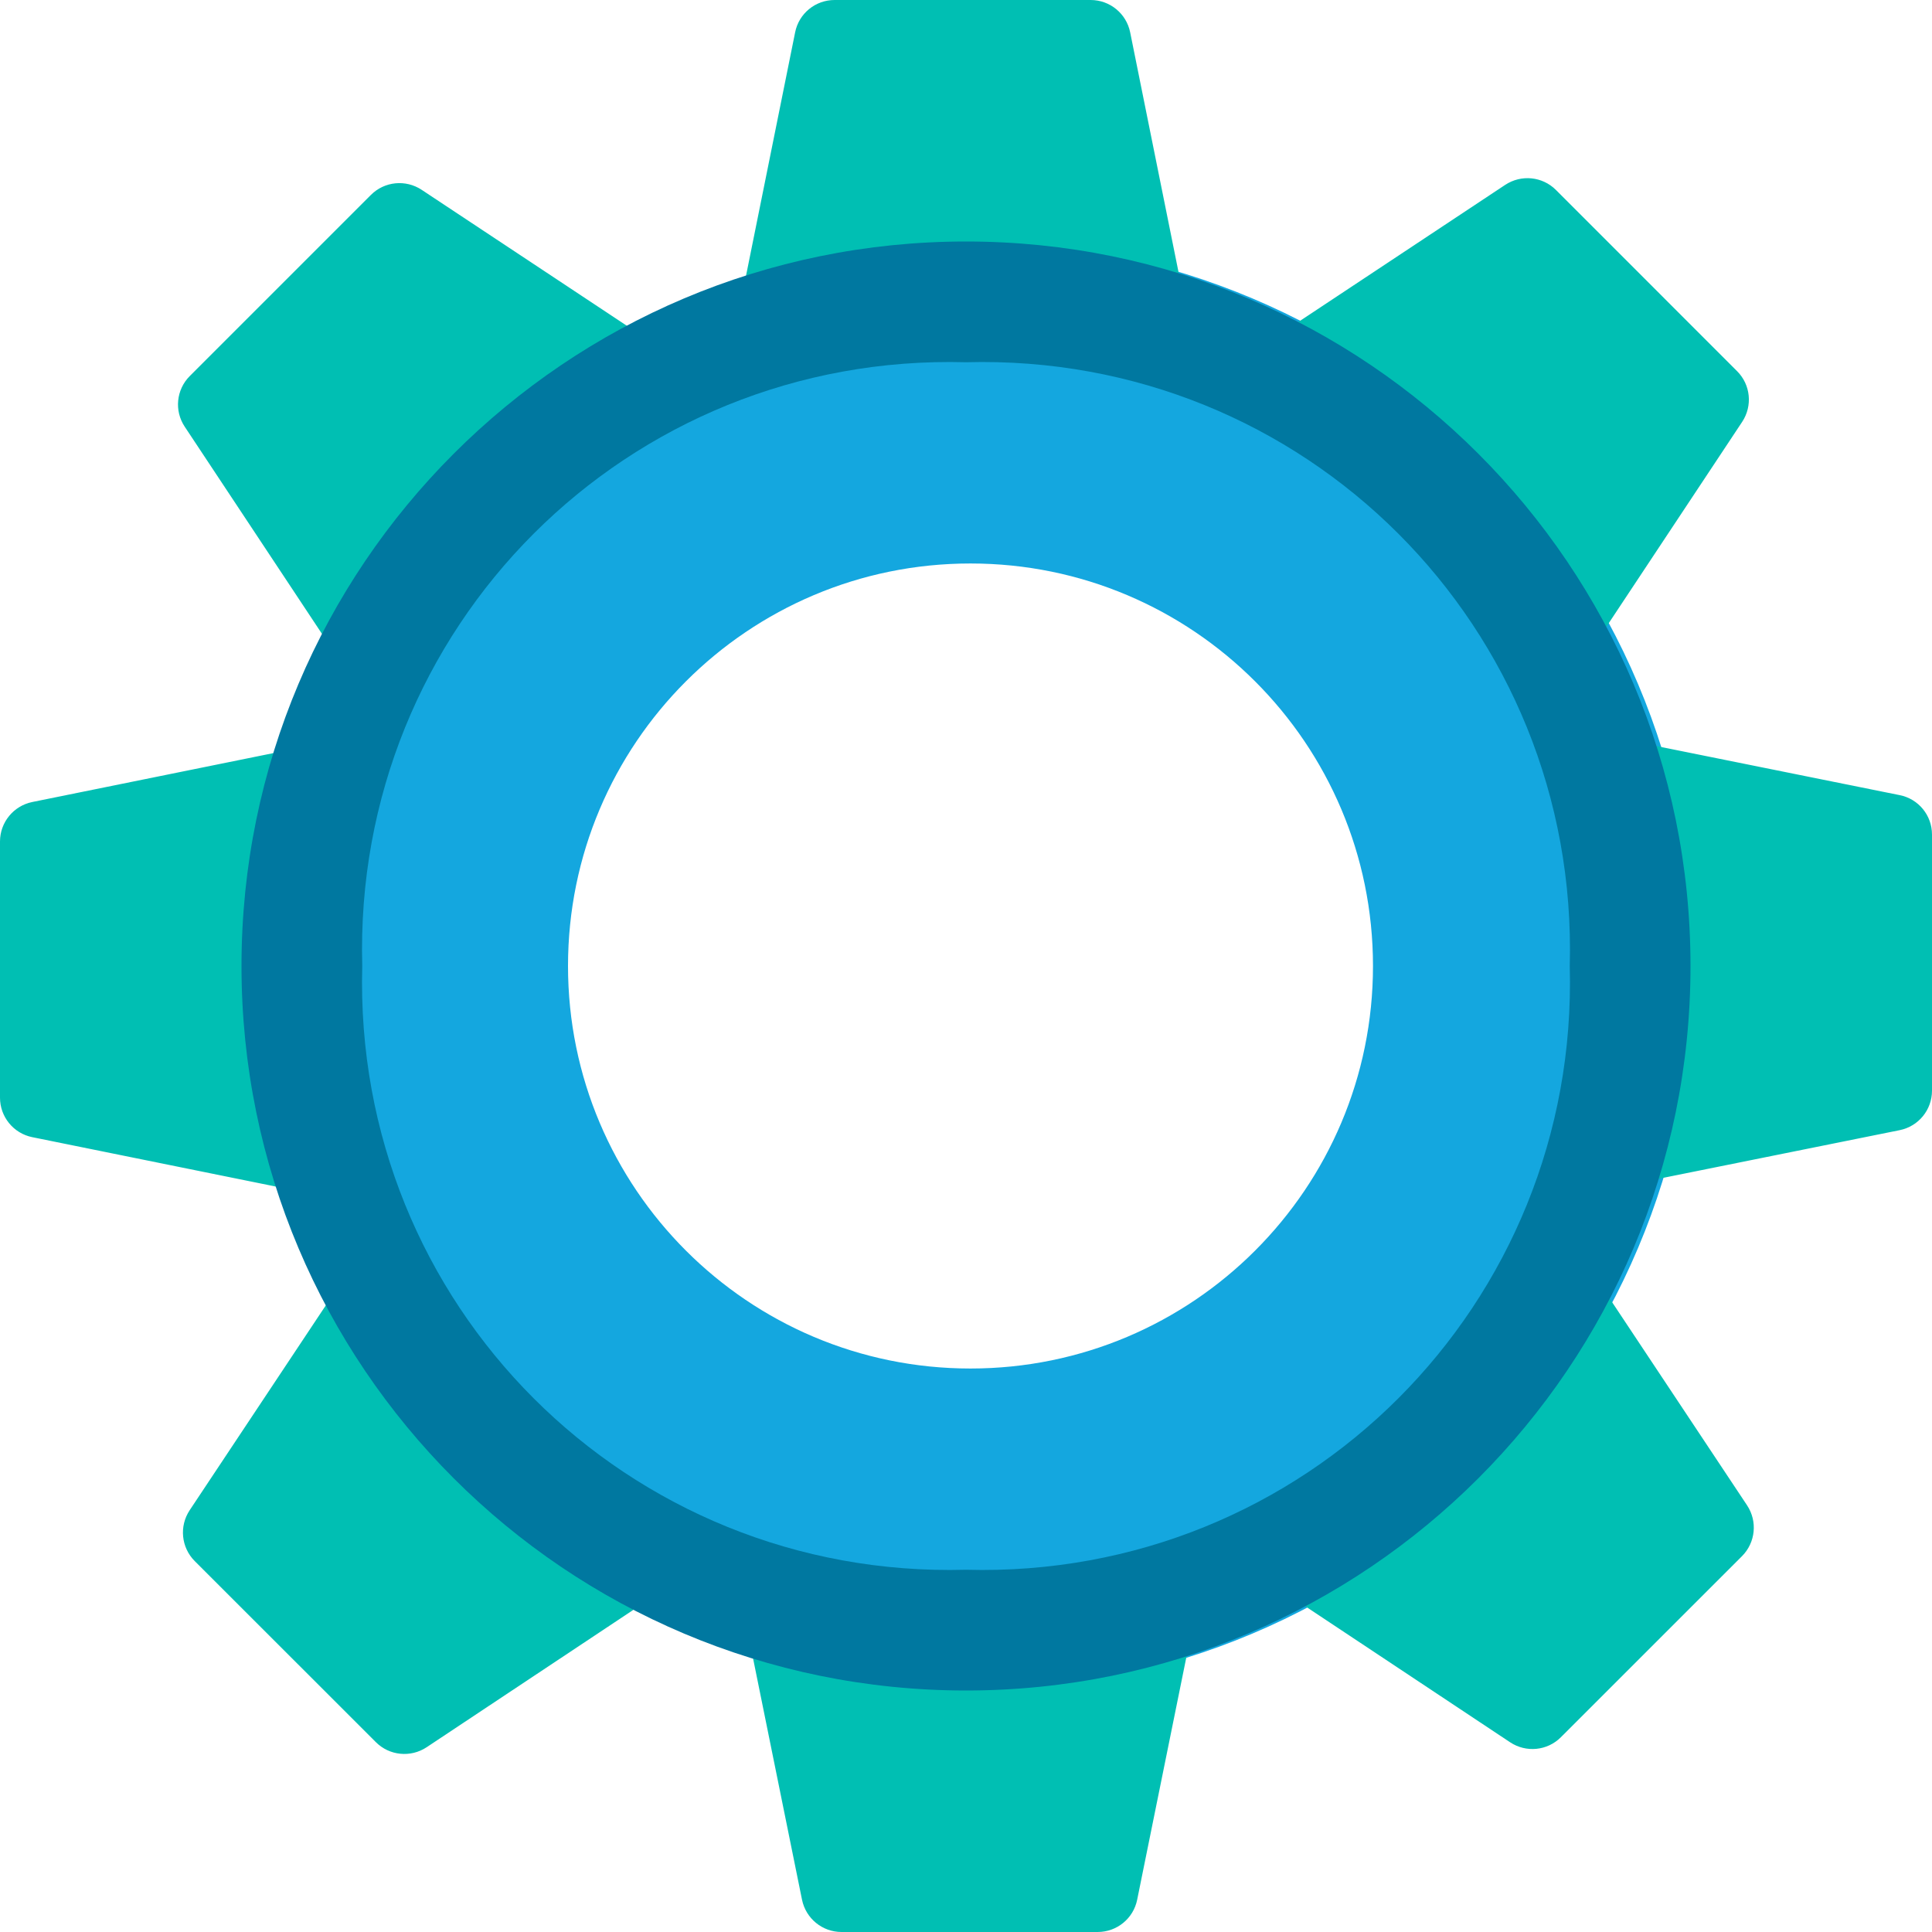
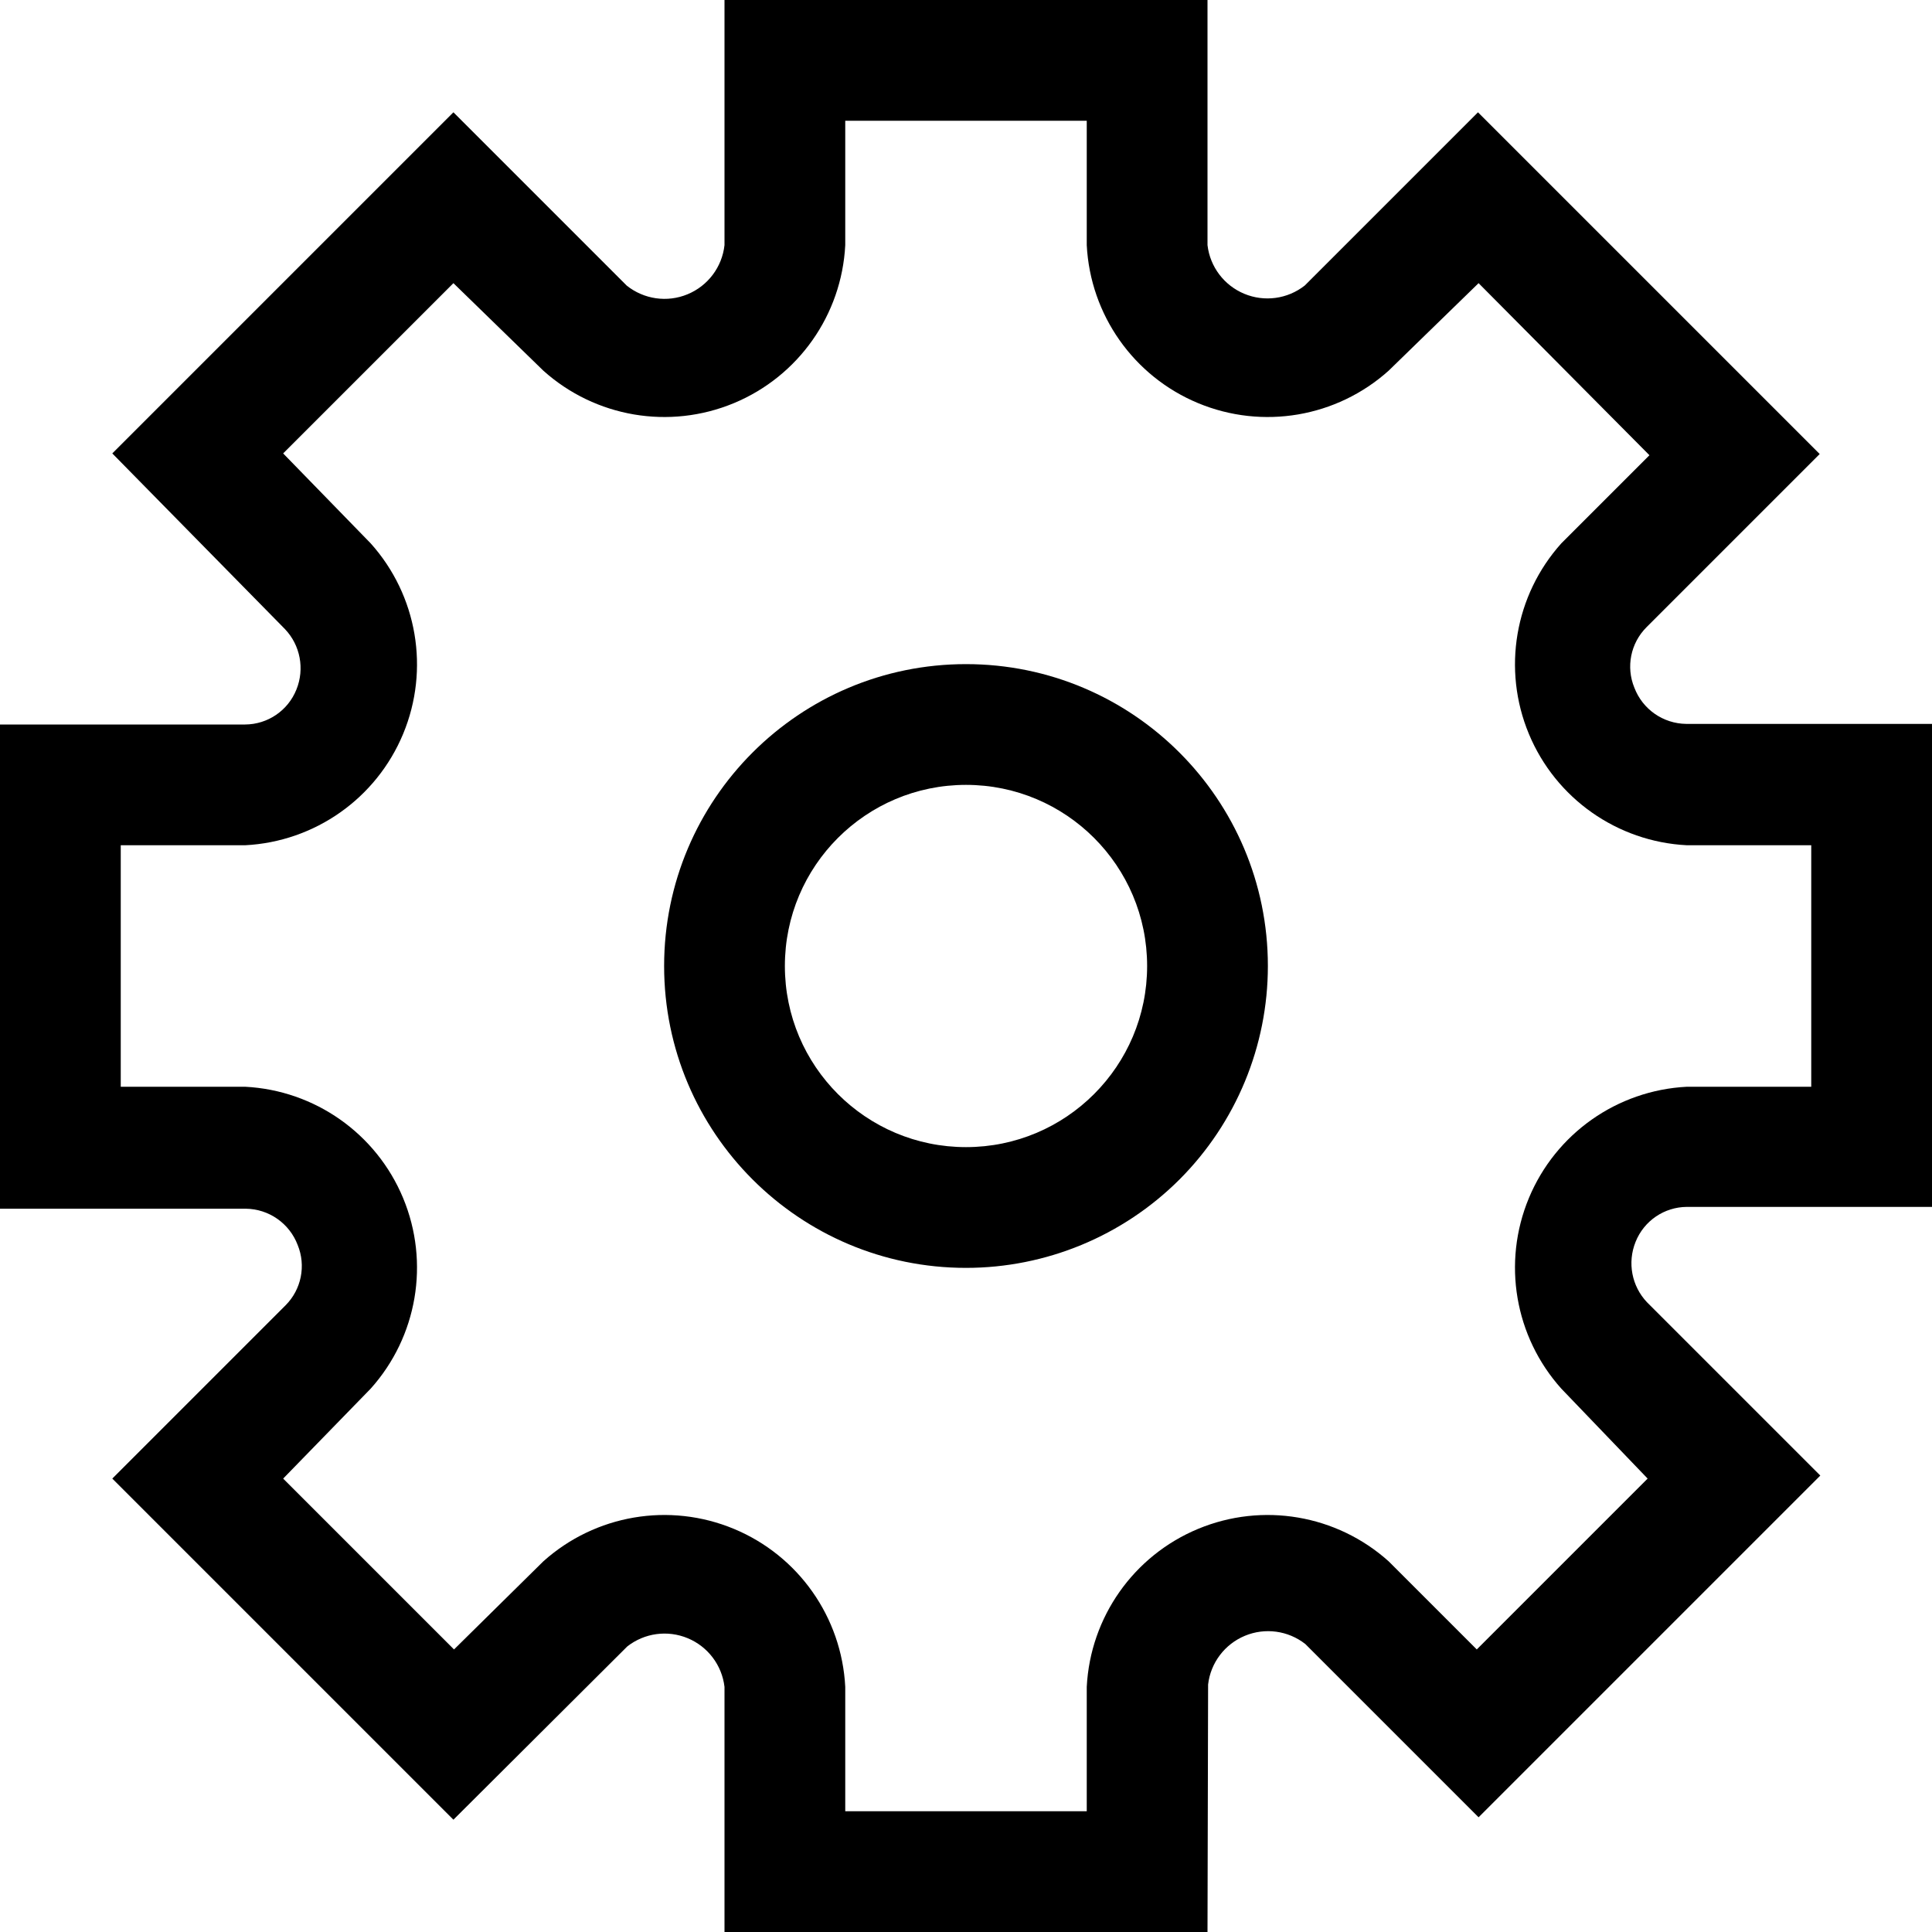
<svg xmlns="http://www.w3.org/2000/svg" width="32" height="32" viewBox="0 0 32 32">
-   <g fill="none" fill-rule="evenodd">
-     <path fill="#14A7DF" d="M16.074,22.667 C12.393,22.667 9.408,19.681 9.408,16 C9.408,12.318 12.393,9.333 16.074,9.333 C19.757,9.333 22.741,12.318 22.741,16 C22.741,19.681 19.757,22.667 16.074,22.667 M16.074,4 C9.447,4 4.074,9.373 4.074,16 C4.074,22.628 9.447,28 16.074,28 C22.702,28 28.074,22.628 28.074,16 C28.074,9.373 22.702,4 16.074,4" />
-     <path fill="#00BFB3" d="M15.976,26.839 C16.972,26.839 17.937,26.667 18.861,26.41 C19.345,26.275 19.804,26.688 19.704,27.181 L18.835,31.466 C18.772,31.777 18.499,32 18.181,32 L13.938,32 C13.621,32 13.348,31.777 13.284,31.466 L12.424,27.226 C12.325,26.739 12.772,26.326 13.253,26.453 C14.127,26.684 15.038,26.839 15.976,26.839 Z M16.028,5.234 C15.025,5.234 14.055,5.389 13.126,5.638 C12.646,5.767 12.197,5.355 12.296,4.867 L13.17,0.535 C13.232,0.224 13.505,0 13.823,0 L18.065,0 C18.382,0 18.656,0.224 18.719,0.535 L19.583,4.819 C19.68,5.303 19.239,5.714 18.761,5.593 C17.883,5.371 16.969,5.234 16.028,5.234 Z M5.161,15.976 C5.161,16.972 5.333,17.937 5.591,18.861 C5.726,19.345 5.312,19.804 4.819,19.704 L0.534,18.835 C0.223,18.772 -0,18.498 -0,18.181 L-0,13.938 C-0,13.621 0.223,13.348 0.534,13.284 L4.774,12.424 C5.261,12.325 5.674,12.772 5.548,13.253 C5.316,14.127 5.161,15.038 5.161,15.976 Z M26.767,16.028 C26.767,15.025 26.611,14.055 26.362,13.126 C26.233,12.646 26.645,12.197 27.133,12.296 L31.465,13.17 C31.777,13.232 32,13.505 32,13.823 L32,18.065 C32,18.382 31.777,18.656 31.465,18.719 L27.18,19.583 C26.697,19.68 26.286,19.239 26.407,18.761 C26.628,17.883 26.767,16.969 26.767,16.028 Z M8.352,8.319 C7.648,9.023 7.087,9.827 6.616,10.663 C6.369,11.101 5.752,11.132 5.475,10.713 L3.06,7.068 C2.884,6.804 2.919,6.453 3.143,6.229 L6.144,3.228 C6.368,3.004 6.719,2.969 6.984,3.144 L10.59,5.533 C11.005,5.808 10.981,6.416 10.551,6.666 C9.77,7.121 9.016,7.656 8.352,8.319 Z M23.594,23.633 C24.302,22.924 24.879,22.128 25.36,21.294 C25.608,20.864 26.216,20.839 26.492,21.253 L28.937,24.933 C29.113,25.199 29.077,25.55 28.853,25.775 L25.853,28.774 C25.629,28.999 25.277,29.033 25.013,28.858 L21.372,26.44 C20.961,26.166 20.982,25.563 21.406,25.311 C22.184,24.847 22.928,24.298 23.594,23.633 Z M23.681,8.355 C22.977,7.651 22.173,7.09 21.337,6.619 C20.899,6.372 20.867,5.755 21.287,5.477 L24.931,3.062 C25.196,2.887 25.547,2.922 25.771,3.146 L28.771,6.147 C28.996,6.371 29.031,6.722 28.856,6.987 L26.466,10.593 C26.192,11.007 25.584,10.983 25.334,10.554 C24.879,9.772 24.344,9.018 23.681,8.355 Z M8.367,23.596 C9.075,24.305 9.872,24.881 10.705,25.362 C11.136,25.61 11.161,26.219 10.747,26.494 L7.066,28.94 C6.801,29.115 6.449,29.08 6.225,28.855 L3.225,25.856 C3.001,25.631 2.966,25.28 3.141,25.015 L5.56,21.375 C5.833,20.964 6.436,20.985 6.689,21.409 C7.153,22.187 7.701,22.931 8.367,23.596 Z" />
-     <path fill="#0078A0" fill-rule="nonzero" d="M16,4 C9.373,4 4,9.373 4,16 C4,22.628 9.373,28 16,28 C22.628,28 28,22.628 28,16 C28,9.373 22.628,4 16,4 L16,6 C21.608,5.846 26.154,10.392 26,16 C26.154,21.608 21.608,26.154 16,26 C10.392,26.154 5.846,21.608 6,16 C5.846,10.392 10.392,5.846 16,6" />
+   <g>
+     <path class="euiIcon__fillSecondary" d="M16,21 C13.239,21 11,18.761 11,16 C11,13.239 13.239,11 16,11 C18.761,11 21,13.239 21,16 C21,17.326 20.473,18.598 19.536,19.536 C18.598,20.473 17.326,21 16,21 Z M16,13 C14.343,13 13,14.343 13,16 C13,17.657 14.343,19 16,19 C17.657,19 19,17.657 19,16 C19,14.343 17.657,13 16,13 Z" />
+     <path d="M20,32 L12,32 L12,27.94 C11.958,27.581 11.725,27.273 11.391,27.134 C11.057,26.995 10.675,27.047 10.39,27.27 L7.51,30.14 L1.86,24.49 L4.73,21.62 C4.992,21.357 5.071,20.963 4.93,20.62 C4.794,20.262 4.453,20.024 4.07,20.02 L0,20.02 L0,12 L4.06,12 C4.435,11.998 4.771,11.769 4.91,11.42 C5.048,11.078 4.974,10.687 4.72,10.42 L1.86,7.51 L7.51,1.86 L10.38,4.73 C10.665,4.958 11.051,5.014 11.388,4.874 C11.725,4.735 11.96,4.423 12,4.06 L12,0 L20,0 L20,4.06 C20.042,4.419 20.275,4.727 20.609,4.866 C20.943,5.005 21.325,4.953 21.61,4.73 L24.48,1.86 L30.14,7.52 L27.27,10.39 C27.008,10.653 26.929,11.047 27.07,11.39 C27.206,11.748 27.547,11.986 27.93,11.99 L32,11.99 L32,19.99 L27.94,19.99 C27.565,19.992 27.229,20.221 27.09,20.57 C26.952,20.912 27.026,21.303 27.28,21.57 L30.15,24.44 L24.49,30.1 L21.62,27.23 C21.335,27.007 20.953,26.955 20.619,27.094 C20.285,27.233 20.052,27.541 20.01,27.9 L20,32 Z M14,30 L18,30 L18,27.94 C18.059,26.785 18.776,25.767 19.844,25.323 C20.912,24.879 22.139,25.088 23,25.86 L24.46,27.32 L27.29,24.49 L25.86,23 C25.088,22.139 24.879,20.912 25.323,19.844 C25.767,18.776 26.785,18.059 27.94,18 L30,18 L30,14 L27.94,14 C26.785,13.941 25.767,13.224 25.323,12.156 C24.879,11.088 25.088,9.861 25.86,9 L27.32,7.54 L24.49,4.69 L23,6.14 C22.139,6.912 20.912,7.121 19.844,6.677 C18.776,6.233 18.059,5.215 18,4.06 L18,2 L14,2 L14,4.06 C13.941,5.215 13.224,6.233 12.156,6.677 C11.088,7.121 9.861,6.912 9,6.14 L7.51,4.69 L4.69,7.51 L6.14,9 C6.912,9.861 7.121,11.088 6.677,12.156 C6.233,13.224 5.215,13.941 4.06,14 L2,14 L2,18 L4.06,18 C5.215,18.059 6.233,18.776 6.677,19.844 C7.121,20.912 6.912,22.139 6.14,23 L4.69,24.49 L7.52,27.32 L9,25.86 C9.861,25.088 11.088,24.879 12.156,25.323 C13.224,25.767 13.941,26.785 14,27.94 L14,30 Z" />
  </g>
</svg>
